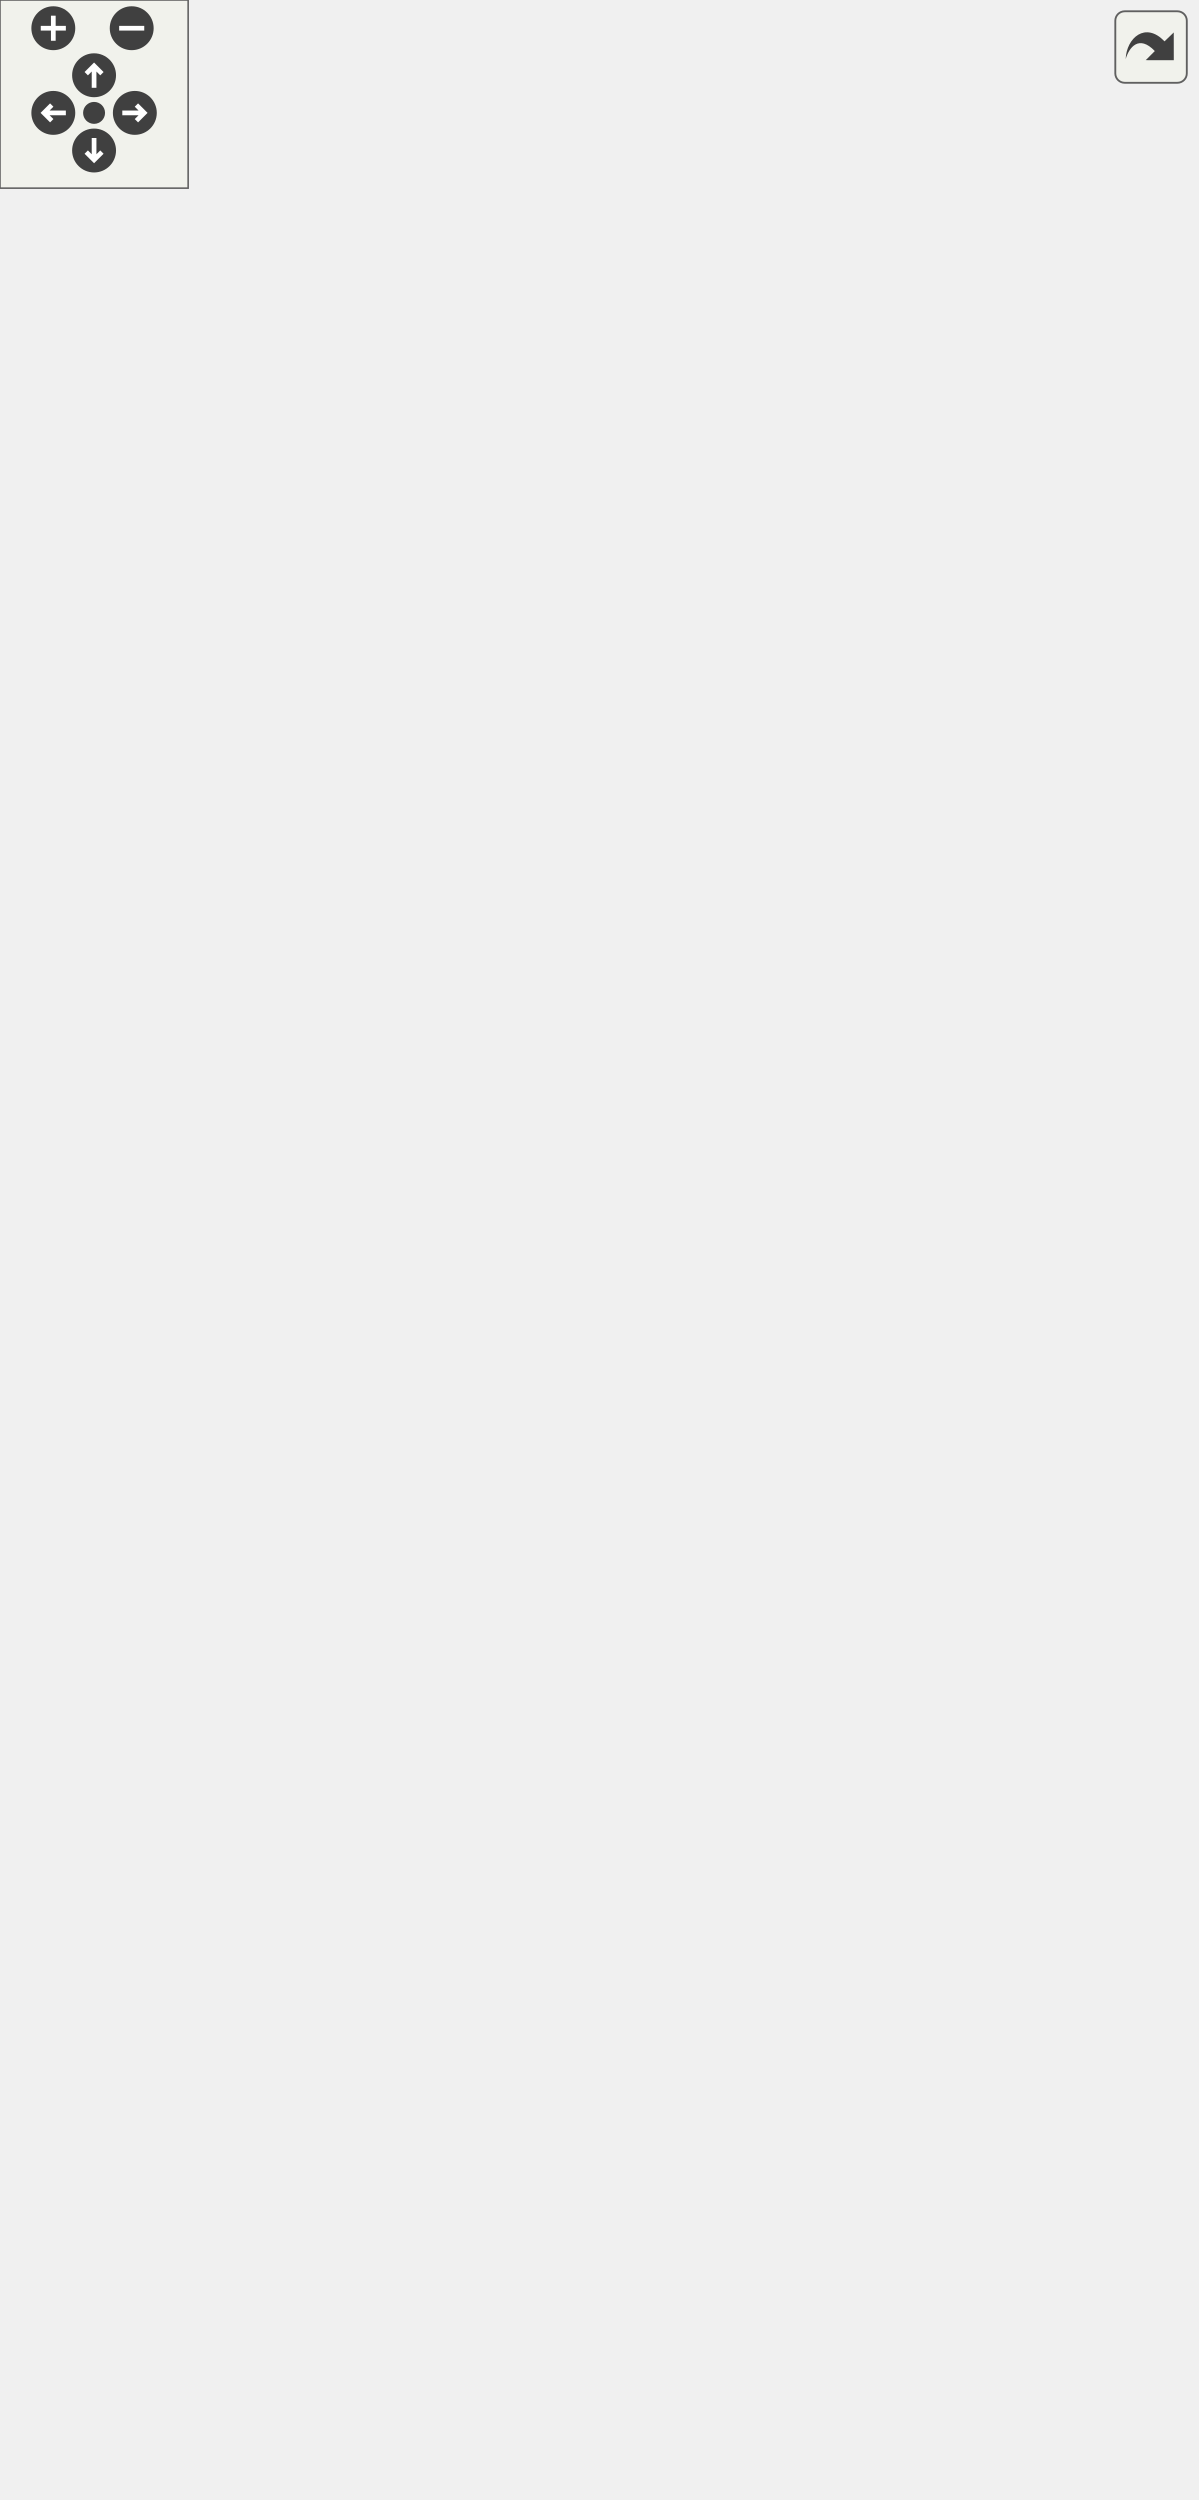
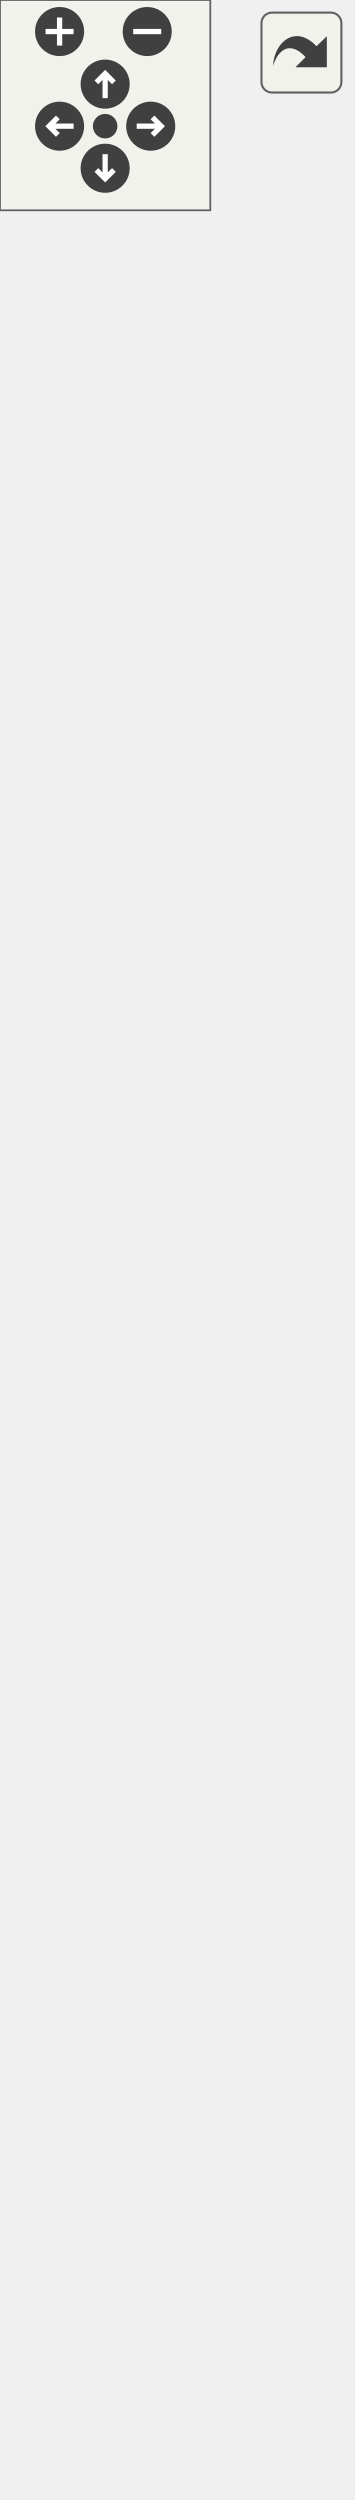
<svg xmlns="http://www.w3.org/2000/svg" xmlns:xlink="http://www.w3.org/1999/xlink" id="main" version="1.1" xml:space="preserve">
  <style type="text/css">
.edge:hover path { stroke: red; }
.edge:hover polygon { stroke: red; fill: red; }
</style>
  <defs>
    <circle id="rim" cx="0" cy="0" r="7" />
    <circle id="rim2" cx="0" cy="0" r="3.5" />
    <g id="zoomPlus">
      <use xlink:href="#rim" fill="#404040">
        <set attributeName="fill" to="#808080" begin="zoomplus.mouseover" end="zoomplus.mouseout" />
      </use>
      <path d="M-4,0h8M0,-4v8" fill="none" stroke="white" stroke-width="1.5" pointer-events="none" />
    </g>
    <g id="zoomMin">
      <use xlink:href="#rim" fill="#404040">
        <set attributeName="fill" to="#808080" begin="zoomminus.mouseover" end="zoomminus.mouseout" />
      </use>
      <path d="M-4,0h8" fill="none" stroke="white" stroke-width="1.5" pointer-events="none" />
    </g>
    <g id="dirArrow">
      <path fill="none" stroke="white" stroke-width="1.5" d="M0,-3.0v7 M-2.5,-0.5L0,-3.0L2.5,-0.5" />
    </g>
    <g id="resetDef">
      <use xlink:href="#rim2" fill="#404040">
        <set attributeName="fill" to="#808080" begin="reset.mouseover" end="reset.mouseout" />
      </use>
    </g>
  </defs>
  <svg id="graph" class="graph">
    <g id="viewport">
      <g id="node1" class="node">
-         <polygon fill="#bfbfbf" stroke="black" points="147.268,-0.5 147.268,-79.5 246.268,-79.5 246.268,-0.5 147.268,-0.5" />
-         <text text-anchor="start" x="155.268" y="-67.5" font-family="Helvetica,sans-Serif" font-size="10.00">qtreports::detail::</text>
-         <text text-anchor="middle" x="196.768" y="-56.5" font-family="Helvetica,sans-Serif" font-size="10.00">Ellipse</text>
-         <polyline fill="none" stroke="black" points="147.268,-49.5 246.268,-49.5 " />
-         <text text-anchor="middle" x="196.768" y="-37.5" font-family="Helvetica,sans-Serif" font-size="10.00"> </text>
-         <polyline fill="none" stroke="black" points="147.268,-30.5 246.268,-30.5 " />
-         <text text-anchor="start" x="155.268" y="-18.5" font-family="Helvetica,sans-Serif" font-size="10.00">+ Ellipse()</text>
-         <text text-anchor="start" x="155.268" y="-7.5" font-family="Helvetica,sans-Serif" font-size="10.00">+ ~Ellipse()</text>
+         <polygon fill="#bfbfbf" stroke="black" points="0.5,-0.5 0.5,-79.5 99.5,-79.5 99.5,-0.5 0.5,-0.5" />
+         <text text-anchor="start" x="8.5" y="-67.5" font-family="Helvetica,sans-Serif" font-size="10.00">qtreports::detail::</text>
+         <text text-anchor="middle" x="50" y="-56.5" font-family="Helvetica,sans-Serif" font-size="10.00">Ellipse</text>
+         <polyline fill="none" stroke="black" points="0.5,-49.5 99.5,-49.5 " />
+         <text text-anchor="middle" x="50" y="-37.5" font-family="Helvetica,sans-Serif" font-size="10.00"> </text>
+         <polyline fill="none" stroke="black" points="0.5,-30.5 99.5,-30.5 " />
+         <text text-anchor="start" x="8.5" y="-18.5" font-family="Helvetica,sans-Serif" font-size="10.00">+ Ellipse()</text>
+         <text text-anchor="start" x="8.5" y="-7.5" font-family="Helvetica,sans-Serif" font-size="10.00">+ ~Ellipse()</text>
      </g>
      <g id="node2" class="node">
        <g id="a_node2">
          <a xlink:href="classqtreports_1_1detail_1_1_widget.html" target="_top" xlink:title="Базовый класс для тэгов, которые подлежат отображению ">
-             <polygon fill="none" stroke="black" points="146.768,-117.5 146.768,-416.5 246.768,-416.5 246.768,-117.5 146.768,-117.5" />
-             <text text-anchor="start" x="154.768" y="-404.5" font-family="Helvetica,sans-Serif" font-size="10.00">qtreports::detail::</text>
-             <text text-anchor="middle" x="196.768" y="-393.5" font-family="Helvetica,sans-Serif" font-size="10.00">Widget</text>
-             <polyline fill="none" stroke="black" points="146.768,-386.5 246.768,-386.5 " />
-             <text text-anchor="middle" x="196.768" y="-374.5" font-family="Helvetica,sans-Serif" font-size="10.00"> </text>
-             <polyline fill="none" stroke="black" points="146.768,-367.5 246.768,-367.5 " />
-             <text text-anchor="start" x="154.768" y="-355.5" font-family="Helvetica,sans-Serif" font-size="10.00">+ Widget()</text>
-             <text text-anchor="start" x="154.768" y="-344.5" font-family="Helvetica,sans-Serif" font-size="10.00">+ ~Widget()</text>
-             <text text-anchor="start" x="154.768" y="-333.5" font-family="Helvetica,sans-Serif" font-size="10.00">+ setPosition()</text>
-             <text text-anchor="start" x="154.768" y="-322.5" font-family="Helvetica,sans-Serif" font-size="10.00">+ setX()</text>
-             <text text-anchor="start" x="154.768" y="-311.5" font-family="Helvetica,sans-Serif" font-size="10.00">+ setY()</text>
-             <text text-anchor="start" x="154.768" y="-300.5" font-family="Helvetica,sans-Serif" font-size="10.00">+ setSize()</text>
-             <text text-anchor="start" x="154.768" y="-289.5" font-family="Helvetica,sans-Serif" font-size="10.00">+ setWidth()</text>
-             <text text-anchor="start" x="154.768" y="-278.5" font-family="Helvetica,sans-Serif" font-size="10.00">+ setHeight()</text>
-             <text text-anchor="start" x="154.768" y="-267.5" font-family="Helvetica,sans-Serif" font-size="10.00">+ setRect()</text>
-             <text text-anchor="start" x="154.768" y="-256.5" font-family="Helvetica,sans-Serif" font-size="10.00">+ setStyle()</text>
-             <text text-anchor="start" x="154.768" y="-245.5" font-family="Helvetica,sans-Serif" font-size="10.00">+ setAlignment()</text>
-             <text text-anchor="start" x="154.768" y="-234.5" font-family="Helvetica,sans-Serif" font-size="10.00">+ getAlignment()</text>
-             <text text-anchor="start" x="154.768" y="-223.5" font-family="Helvetica,sans-Serif" font-size="10.00">+ getPos()</text>
-             <text text-anchor="start" x="154.768" y="-212.5" font-family="Helvetica,sans-Serif" font-size="10.00">+ getX()</text>
-             <text text-anchor="start" x="154.768" y="-201.5" font-family="Helvetica,sans-Serif" font-size="10.00">+ getY()</text>
-             <text text-anchor="start" x="154.768" y="-190.5" font-family="Helvetica,sans-Serif" font-size="10.00">+ getSize()</text>
-             <text text-anchor="start" x="154.768" y="-179.5" font-family="Helvetica,sans-Serif" font-size="10.00">+ getWidth()</text>
-             <text text-anchor="start" x="154.768" y="-168.5" font-family="Helvetica,sans-Serif" font-size="10.00">+ getHeight()</text>
-             <text text-anchor="start" x="154.768" y="-157.5" font-family="Helvetica,sans-Serif" font-size="10.00">+ getRect()</text>
-             <text text-anchor="start" x="154.768" y="-146.5" font-family="Helvetica,sans-Serif" font-size="10.00">+ getStyle()</text>
-             <text text-anchor="start" x="154.768" y="-135.5" font-family="Helvetica,sans-Serif" font-size="10.00">+ isBold()</text>
-             <text text-anchor="start" x="154.768" y="-124.5" font-family="Helvetica,sans-Serif" font-size="10.00">+ setBold()</text>
+             <polygon fill="none" stroke="black" points="0,-116.5 0,-448.5 100,-448.5 100,-116.5 0,-116.5" />
+             <text text-anchor="start" x="8" y="-436.5" font-family="Helvetica,sans-Serif" font-size="10.00">qtreports::detail::</text>
+             <text text-anchor="middle" x="50" y="-425.5" font-family="Helvetica,sans-Serif" font-size="10.00">Widget</text>
+             <polyline fill="none" stroke="black" points="0,-418.5 100,-418.5 " />
+             <text text-anchor="start" x="8" y="-406.5" font-family="Helvetica,sans-Serif" font-size="10.00"># m_isBold</text>
+             <text text-anchor="start" x="8" y="-395.5" font-family="Helvetica,sans-Serif" font-size="10.00"># m_rect</text>
+             <text text-anchor="start" x="8" y="-384.5" font-family="Helvetica,sans-Serif" font-size="10.00"># m_alignment</text>
+             <text text-anchor="start" x="8" y="-373.5" font-family="Helvetica,sans-Serif" font-size="10.00"># m_style</text>
+             <polyline fill="none" stroke="black" points="0,-366.5 100,-366.5 " />
+             <text text-anchor="start" x="8" y="-354.5" font-family="Helvetica,sans-Serif" font-size="10.00">+ Widget()</text>
+             <text text-anchor="start" x="8" y="-343.5" font-family="Helvetica,sans-Serif" font-size="10.00">+ ~Widget()</text>
+             <text text-anchor="start" x="8" y="-332.5" font-family="Helvetica,sans-Serif" font-size="10.00">+ setPosition()</text>
+             <text text-anchor="start" x="8" y="-321.5" font-family="Helvetica,sans-Serif" font-size="10.00">+ setX()</text>
+             <text text-anchor="start" x="8" y="-310.5" font-family="Helvetica,sans-Serif" font-size="10.00">+ setY()</text>
+             <text text-anchor="start" x="8" y="-299.5" font-family="Helvetica,sans-Serif" font-size="10.00">+ setSize()</text>
+             <text text-anchor="start" x="8" y="-288.5" font-family="Helvetica,sans-Serif" font-size="10.00">+ setWidth()</text>
+             <text text-anchor="start" x="8" y="-277.5" font-family="Helvetica,sans-Serif" font-size="10.00">+ setHeight()</text>
+             <text text-anchor="start" x="8" y="-266.5" font-family="Helvetica,sans-Serif" font-size="10.00">+ setRect()</text>
+             <text text-anchor="start" x="8" y="-255.5" font-family="Helvetica,sans-Serif" font-size="10.00">+ setStyle()</text>
+             <text text-anchor="start" x="8" y="-244.5" font-family="Helvetica,sans-Serif" font-size="10.00">+ setAlignment()</text>
+             <text text-anchor="start" x="8" y="-233.5" font-family="Helvetica,sans-Serif" font-size="10.00">+ getAlignment()</text>
+             <text text-anchor="start" x="8" y="-222.5" font-family="Helvetica,sans-Serif" font-size="10.00">+ getPos()</text>
+             <text text-anchor="start" x="8" y="-211.5" font-family="Helvetica,sans-Serif" font-size="10.00">+ getX()</text>
+             <text text-anchor="start" x="8" y="-200.5" font-family="Helvetica,sans-Serif" font-size="10.00">+ getY()</text>
+             <text text-anchor="start" x="8" y="-189.5" font-family="Helvetica,sans-Serif" font-size="10.00">+ getSize()</text>
+             <text text-anchor="start" x="8" y="-178.5" font-family="Helvetica,sans-Serif" font-size="10.00">+ getWidth()</text>
+             <text text-anchor="start" x="8" y="-167.5" font-family="Helvetica,sans-Serif" font-size="10.00">+ getHeight()</text>
+             <text text-anchor="start" x="8" y="-156.5" font-family="Helvetica,sans-Serif" font-size="10.00">+ getRect()</text>
+             <text text-anchor="start" x="8" y="-145.5" font-family="Helvetica,sans-Serif" font-size="10.00">+ getStyle()</text>
+             <text text-anchor="start" x="8" y="-134.5" font-family="Helvetica,sans-Serif" font-size="10.00">+ isBold()</text>
+             <text text-anchor="start" x="8" y="-123.5" font-family="Helvetica,sans-Serif" font-size="10.00">+ setBold()</text>
          </a>
        </g>
      </g>
      <g id="edge1" class="edge">
-         <path fill="none" stroke="midnightblue" d="M196.768,-107.322C196.768,-97.337 196.768,-87.939 196.768,-79.531" />
-         <polygon fill="none" stroke="midnightblue" points="193.268,-107.489 196.768,-117.489 200.268,-107.489 193.268,-107.489" />
+         <path fill="none" stroke="midnightblue" d="M50,-106.227C50,-96.624 50,-87.618 50,-79.545" />
+         <polygon fill="none" stroke="midnightblue" points="46.5,-106.436 50,-116.436 53.5,-106.436 46.5,-106.436" />
      </g>
      <g id="node3" class="node">
        <g id="a_node3">
          <a xlink:href="classqtreports_1_1detail_1_1_object.html" target="_top" xlink:title="Базовый класс для любого тэга ">
-             <polygon fill="none" stroke="black" points="71.268,-464.5 71.268,-609.5 170.268,-609.5 170.268,-464.5 71.268,-464.5" />
-             <text text-anchor="start" x="79.268" y="-597.5" font-family="Helvetica,sans-Serif" font-size="10.00">qtreports::detail::</text>
-             <text text-anchor="middle" x="120.768" y="-586.5" font-family="Helvetica,sans-Serif" font-size="10.00">Object</text>
-             <polyline fill="none" stroke="black" points="71.268,-579.5 170.268,-579.5 " />
-             <text text-anchor="middle" x="120.768" y="-567.5" font-family="Helvetica,sans-Serif" font-size="10.00"> </text>
-             <polyline fill="none" stroke="black" points="71.268,-560.5 170.268,-560.5 " />
-             <text text-anchor="start" x="79.268" y="-548.5" font-family="Helvetica,sans-Serif" font-size="10.00">+ Object()</text>
-             <text text-anchor="start" x="79.268" y="-537.5" font-family="Helvetica,sans-Serif" font-size="10.00">+ Object()</text>
-             <text text-anchor="start" x="79.268" y="-526.5" font-family="Helvetica,sans-Serif" font-size="10.00">+ ~Object()</text>
-             <text text-anchor="start" x="79.268" y="-515.5" font-family="Helvetica,sans-Serif" font-size="10.00">+ setName()</text>
-             <text text-anchor="start" x="79.268" y="-504.5" font-family="Helvetica,sans-Serif" font-size="10.00">+ getName()</text>
-             <text text-anchor="start" x="79.268" y="-493.5" font-family="Helvetica,sans-Serif" font-size="10.00">+ setTagName()</text>
-             <text text-anchor="start" x="79.268" y="-482.5" font-family="Helvetica,sans-Serif" font-size="10.00">+ getTagName()</text>
-             <text text-anchor="start" x="79.268" y="-471.5" font-family="Helvetica,sans-Serif" font-size="10.00">+ getLastError()</text>
+             <polygon fill="none" stroke="black" points="0.5,-485.5 0.5,-652.5 99.5,-652.5 99.5,-485.5 0.5,-485.5" />
+             <text text-anchor="start" x="8.5" y="-640.5" font-family="Helvetica,sans-Serif" font-size="10.00">qtreports::detail::</text>
+             <text text-anchor="middle" x="50" y="-629.5" font-family="Helvetica,sans-Serif" font-size="10.00">Object</text>
+             <polyline fill="none" stroke="black" points="0.5,-622.5 99.5,-622.5 " />
+             <text text-anchor="start" x="8.5" y="-610.5" font-family="Helvetica,sans-Serif" font-size="10.00"># m_name</text>
+             <text text-anchor="start" x="8.5" y="-599.5" font-family="Helvetica,sans-Serif" font-size="10.00"># m_tagName</text>
+             <text text-anchor="start" x="8.5" y="-588.5" font-family="Helvetica,sans-Serif" font-size="10.00"># m_lastError</text>
+             <polyline fill="none" stroke="black" points="0.5,-581.5 99.5,-581.5 " />
+             <text text-anchor="start" x="8.5" y="-569.5" font-family="Helvetica,sans-Serif" font-size="10.00">+ Object()</text>
+             <text text-anchor="start" x="8.5" y="-558.5" font-family="Helvetica,sans-Serif" font-size="10.00">+ Object()</text>
+             <text text-anchor="start" x="8.5" y="-547.5" font-family="Helvetica,sans-Serif" font-size="10.00">+ ~Object()</text>
+             <text text-anchor="start" x="8.5" y="-536.5" font-family="Helvetica,sans-Serif" font-size="10.00">+ setName()</text>
+             <text text-anchor="start" x="8.5" y="-525.5" font-family="Helvetica,sans-Serif" font-size="10.00">+ getName()</text>
+             <text text-anchor="start" x="8.5" y="-514.5" font-family="Helvetica,sans-Serif" font-size="10.00">+ setTagName()</text>
+             <text text-anchor="start" x="8.5" y="-503.5" font-family="Helvetica,sans-Serif" font-size="10.00">+ getTagName()</text>
+             <text text-anchor="start" x="8.5" y="-492.5" font-family="Helvetica,sans-Serif" font-size="10.00">+ getLastError()</text>
          </a>
        </g>
      </g>
      <g id="edge2" class="edge">
-         <path fill="none" stroke="midnightblue" d="M143.955,-454.235C147.37,-442.195 150.973,-429.487 154.629,-416.598" />
-         <polygon fill="none" stroke="midnightblue" points="140.496,-453.605 141.135,-464.181 147.23,-455.515 140.496,-453.605" />
-       </g>
-       <g id="node4" class="node">
-         <polygon fill="none" stroke="#bfbfbf" points="14.268,-679.5 14.268,-736.5 67.268,-736.5 67.268,-679.5 14.268,-679.5" />
-         <text text-anchor="middle" x="40.768" y="-724.5" font-family="Helvetica,sans-Serif" font-size="10.00">QString</text>
-         <polyline fill="none" stroke="#bfbfbf" points="14.268,-717.5 67.268,-717.5 " />
-         <text text-anchor="middle" x="40.768" y="-705.5" font-family="Helvetica,sans-Serif" font-size="10.00"> </text>
-         <polyline fill="none" stroke="#bfbfbf" points="14.268,-698.5 67.268,-698.5 " />
-         <text text-anchor="middle" x="40.768" y="-686.5" font-family="Helvetica,sans-Serif" font-size="10.00"> </text>
-       </g>
-       <g id="edge4" class="edge">
-         <path fill="none" stroke="#404040" d="M29.252,-679.277C11.801,-632.953 -16.382,-537.641 12.768,-464 37.734,-400.929 93.657,-346.3 137.34,-310.855" />
-         <polygon fill="none" stroke="#404040" points="137.355,-310.843 139.556,-303.976 146.741,-303.367 144.54,-310.234 137.355,-310.843" />
-         <text text-anchor="middle" x="37.268" y="-534.5" font-family="Helvetica,sans-Serif" font-size="10.00"> #m_style</text>
-       </g>
-       <g id="edge3" class="edge">
-         <path fill="none" stroke="#404040" d="M53.8,-679.471C61.453,-663.303 71.573,-641.925 81.621,-620.699" />
-         <polygon fill="none" stroke="#404040" points="81.721,-620.488 80.672,-613.353 86.855,-609.642 87.903,-616.776 81.721,-620.488" />
-         <text text-anchor="middle" x="112.768" y="-653" font-family="Helvetica,sans-Serif" font-size="10.00"> #m_tagName</text>
-         <text text-anchor="middle" x="112.768" y="-642" font-family="Helvetica,sans-Serif" font-size="10.00">#m_name</text>
-         <text text-anchor="middle" x="112.768" y="-631" font-family="Helvetica,sans-Serif" font-size="10.00">#m_lastError</text>
-       </g>
-       <g id="node5" class="node">
-         <polygon fill="none" stroke="#bfbfbf" points="188.268,-508.5 188.268,-565.5 225.268,-565.5 225.268,-508.5 188.268,-508.5" />
-         <text text-anchor="middle" x="206.768" y="-553.5" font-family="Helvetica,sans-Serif" font-size="10.00">bool</text>
-         <polyline fill="none" stroke="#bfbfbf" points="188.268,-546.5 225.268,-546.5 " />
-         <text text-anchor="middle" x="206.768" y="-534.5" font-family="Helvetica,sans-Serif" font-size="10.00"> </text>
-         <polyline fill="none" stroke="#bfbfbf" points="188.268,-527.5 225.268,-527.5 " />
-         <text text-anchor="middle" x="206.768" y="-515.5" font-family="Helvetica,sans-Serif" font-size="10.00"> </text>
-       </g>
-       <g id="edge5" class="edge">
-         <path fill="none" stroke="#404040" d="M203.339,-508.478C201.289,-490.687 198.875,-467.013 197.768,-446 197.469,-440.32 197.208,-434.536 196.98,-428.693" />
-         <polygon fill="none" stroke="#404040" points="196.978,-428.624 192.771,-422.767 196.56,-416.631 200.766,-422.488 196.978,-428.624" />
-         <text text-anchor="middle" x="225.268" y="-438" font-family="Helvetica,sans-Serif" font-size="10.00"> #m_isBold</text>
-       </g>
-       <g id="node6" class="node">
-         <polygon fill="none" stroke="#bfbfbf" points="252.768,-508.5 252.768,-565.5 296.768,-565.5 296.768,-508.5 252.768,-508.5" />
-         <text text-anchor="middle" x="274.768" y="-553.5" font-family="Helvetica,sans-Serif" font-size="10.00">QRect</text>
-         <polyline fill="none" stroke="#bfbfbf" points="252.768,-546.5 296.768,-546.5 " />
-         <text text-anchor="middle" x="274.768" y="-534.5" font-family="Helvetica,sans-Serif" font-size="10.00"> </text>
-         <polyline fill="none" stroke="#bfbfbf" points="252.768,-527.5 296.768,-527.5 " />
-         <text text-anchor="middle" x="274.768" y="-515.5" font-family="Helvetica,sans-Serif" font-size="10.00"> </text>
-       </g>
-       <g id="edge6" class="edge">
-         <path fill="none" stroke="#404040" d="M269.595,-508.367C265.569,-487.955 259.541,-459.567 252.768,-435 251.95,-432.034 251.11,-429.042 250.251,-426.033" />
-         <polygon fill="none" stroke="#404040" points="250.204,-425.869 244.685,-421.227 246.848,-414.348 252.366,-418.99 250.204,-425.869" />
-         <text text-anchor="middle" x="278.768" y="-438" font-family="Helvetica,sans-Serif" font-size="10.00"> #m_rect</text>
-       </g>
-       <g id="node7" class="node">
-         <polygon fill="none" stroke="#bfbfbf" points="315.268,-508.5 315.268,-565.5 380.268,-565.5 380.268,-508.5 315.268,-508.5" />
-         <text text-anchor="middle" x="347.768" y="-553.5" font-family="Helvetica,sans-Serif" font-size="10.00">Alignment</text>
-         <polyline fill="none" stroke="#bfbfbf" points="315.268,-546.5 380.268,-546.5 " />
-         <text text-anchor="middle" x="347.768" y="-534.5" font-family="Helvetica,sans-Serif" font-size="10.00"> </text>
-         <polyline fill="none" stroke="#bfbfbf" points="315.268,-527.5 380.268,-527.5 " />
-         <text text-anchor="middle" x="347.768" y="-515.5" font-family="Helvetica,sans-Serif" font-size="10.00"> </text>
-       </g>
-       <g id="edge7" class="edge">
-         <path fill="none" stroke="#404040" d="M337.86,-508.37C330.075,-487.711 318.457,-459.01 305.768,-435 290.419,-405.957 271.476,-375.503 253.71,-348.673" />
-         <polygon fill="none" stroke="#404040" points="253.633,-348.558 246.974,-345.789 246.969,-338.578 253.627,-341.346 253.633,-348.558" />
-         <text text-anchor="middle" x="349.268" y="-438" font-family="Helvetica,sans-Serif" font-size="10.00"> #m_alignment</text>
+         <path fill="none" stroke="midnightblue" d="M50,-475.284C50,-466.609 50,-457.654 50,-448.571" />
+         <polygon fill="none" stroke="midnightblue" points="46.5,-475.329 50,-485.329 53.5,-475.329 46.5,-475.329" />
      </g>
    </g>
  </svg>
  <g id="navigator" transform="translate(0 0)" fill="#404254">
    <rect fill="#f2f5e9" fill-opacity="0.5" stroke="#606060" stroke-width=".5" x="0" y="0" width="60" height="60" />
    <use id="zoomplus" xlink:href="#zoomPlus" x="17" y="9" />
    <use id="zoomminus" xlink:href="#zoomMin" x="42" y="9" />
    <use id="reset" xlink:href="#resetDef" x="30" y="36" />
    <g id="arrowUp" xlink:href="#dirArrow" transform="translate(30 24)">
      <use xlink:href="#rim" fill="#404040">
        <set attributeName="fill" to="#808080" begin="arrowUp.mouseover" end="arrowUp.mouseout" />
      </use>
      <path fill="none" stroke="white" stroke-width="1.5" d="M0,-3.0v7 M-2.5,-0.5L0,-3.0L2.5,-0.5" />
    </g>
    <g id="arrowRight" xlink:href="#dirArrow" transform="rotate(90) translate(36 -43)">
      <use xlink:href="#rim" fill="#404040">
        <set attributeName="fill" to="#808080" begin="arrowRight.mouseover" end="arrowRight.mouseout" />
      </use>
      <path fill="none" stroke="white" stroke-width="1.5" d="M0,-3.0v7 M-2.5,-0.5L0,-3.0L2.5,-0.5" />
    </g>
    <g id="arrowDown" xlink:href="#dirArrow" transform="rotate(180) translate(-30 -48)">
      <use xlink:href="#rim" fill="#404040">
        <set attributeName="fill" to="#808080" begin="arrowDown.mouseover" end="arrowDown.mouseout" />
      </use>
      <path fill="none" stroke="white" stroke-width="1.5" d="M0,-3.0v7 M-2.5,-0.5L0,-3.0L2.5,-0.5" />
    </g>
    <g id="arrowLeft" xlink:href="#dirArrow" transform="rotate(270) translate(-36 17)">
      <use xlink:href="#rim" fill="#404040">
        <set attributeName="fill" to="#808080" begin="arrowLeft.mouseover" end="arrowLeft.mouseout" />
      </use>
      <path fill="none" stroke="white" stroke-width="1.5" d="M0,-3.0v7 M-2.5,-0.5L0,-3.0L2.5,-0.5" />
    </g>
  </g>
  <svg viewBox="0 0 15 15" width="100%" height="30px" preserveAspectRatio="xMaxYMin meet">
    <g id="arrow_out" transform="scale(0.3 0.3)">
      <a xlink:href="classqtreports_1_1detail_1_1_ellipse__coll__graph_org.svg" target="_base">
        <rect id="button" ry="5" rx="5" y="6" x="6" height="38" width="38" fill="#f2f5e9" fill-opacity="0.5" stroke="#606060" stroke-width="1.0" />
        <path id="arrow" d="M 11.5,31.437 C 11.94,20.098 22.043,11.323 32.159,21.979 L 37.069,17.246 C 37.069,17.246 37.088,32 37.088,32 L 22.16,31.978 C 22.16,31.978 26.998,27.14 26.998,27.14 C 18.529,18.264 13.292,25.23 11.5,31.437 z" style="fill:#404040;" />
      </a>
    </g>
  </svg>
</svg>
